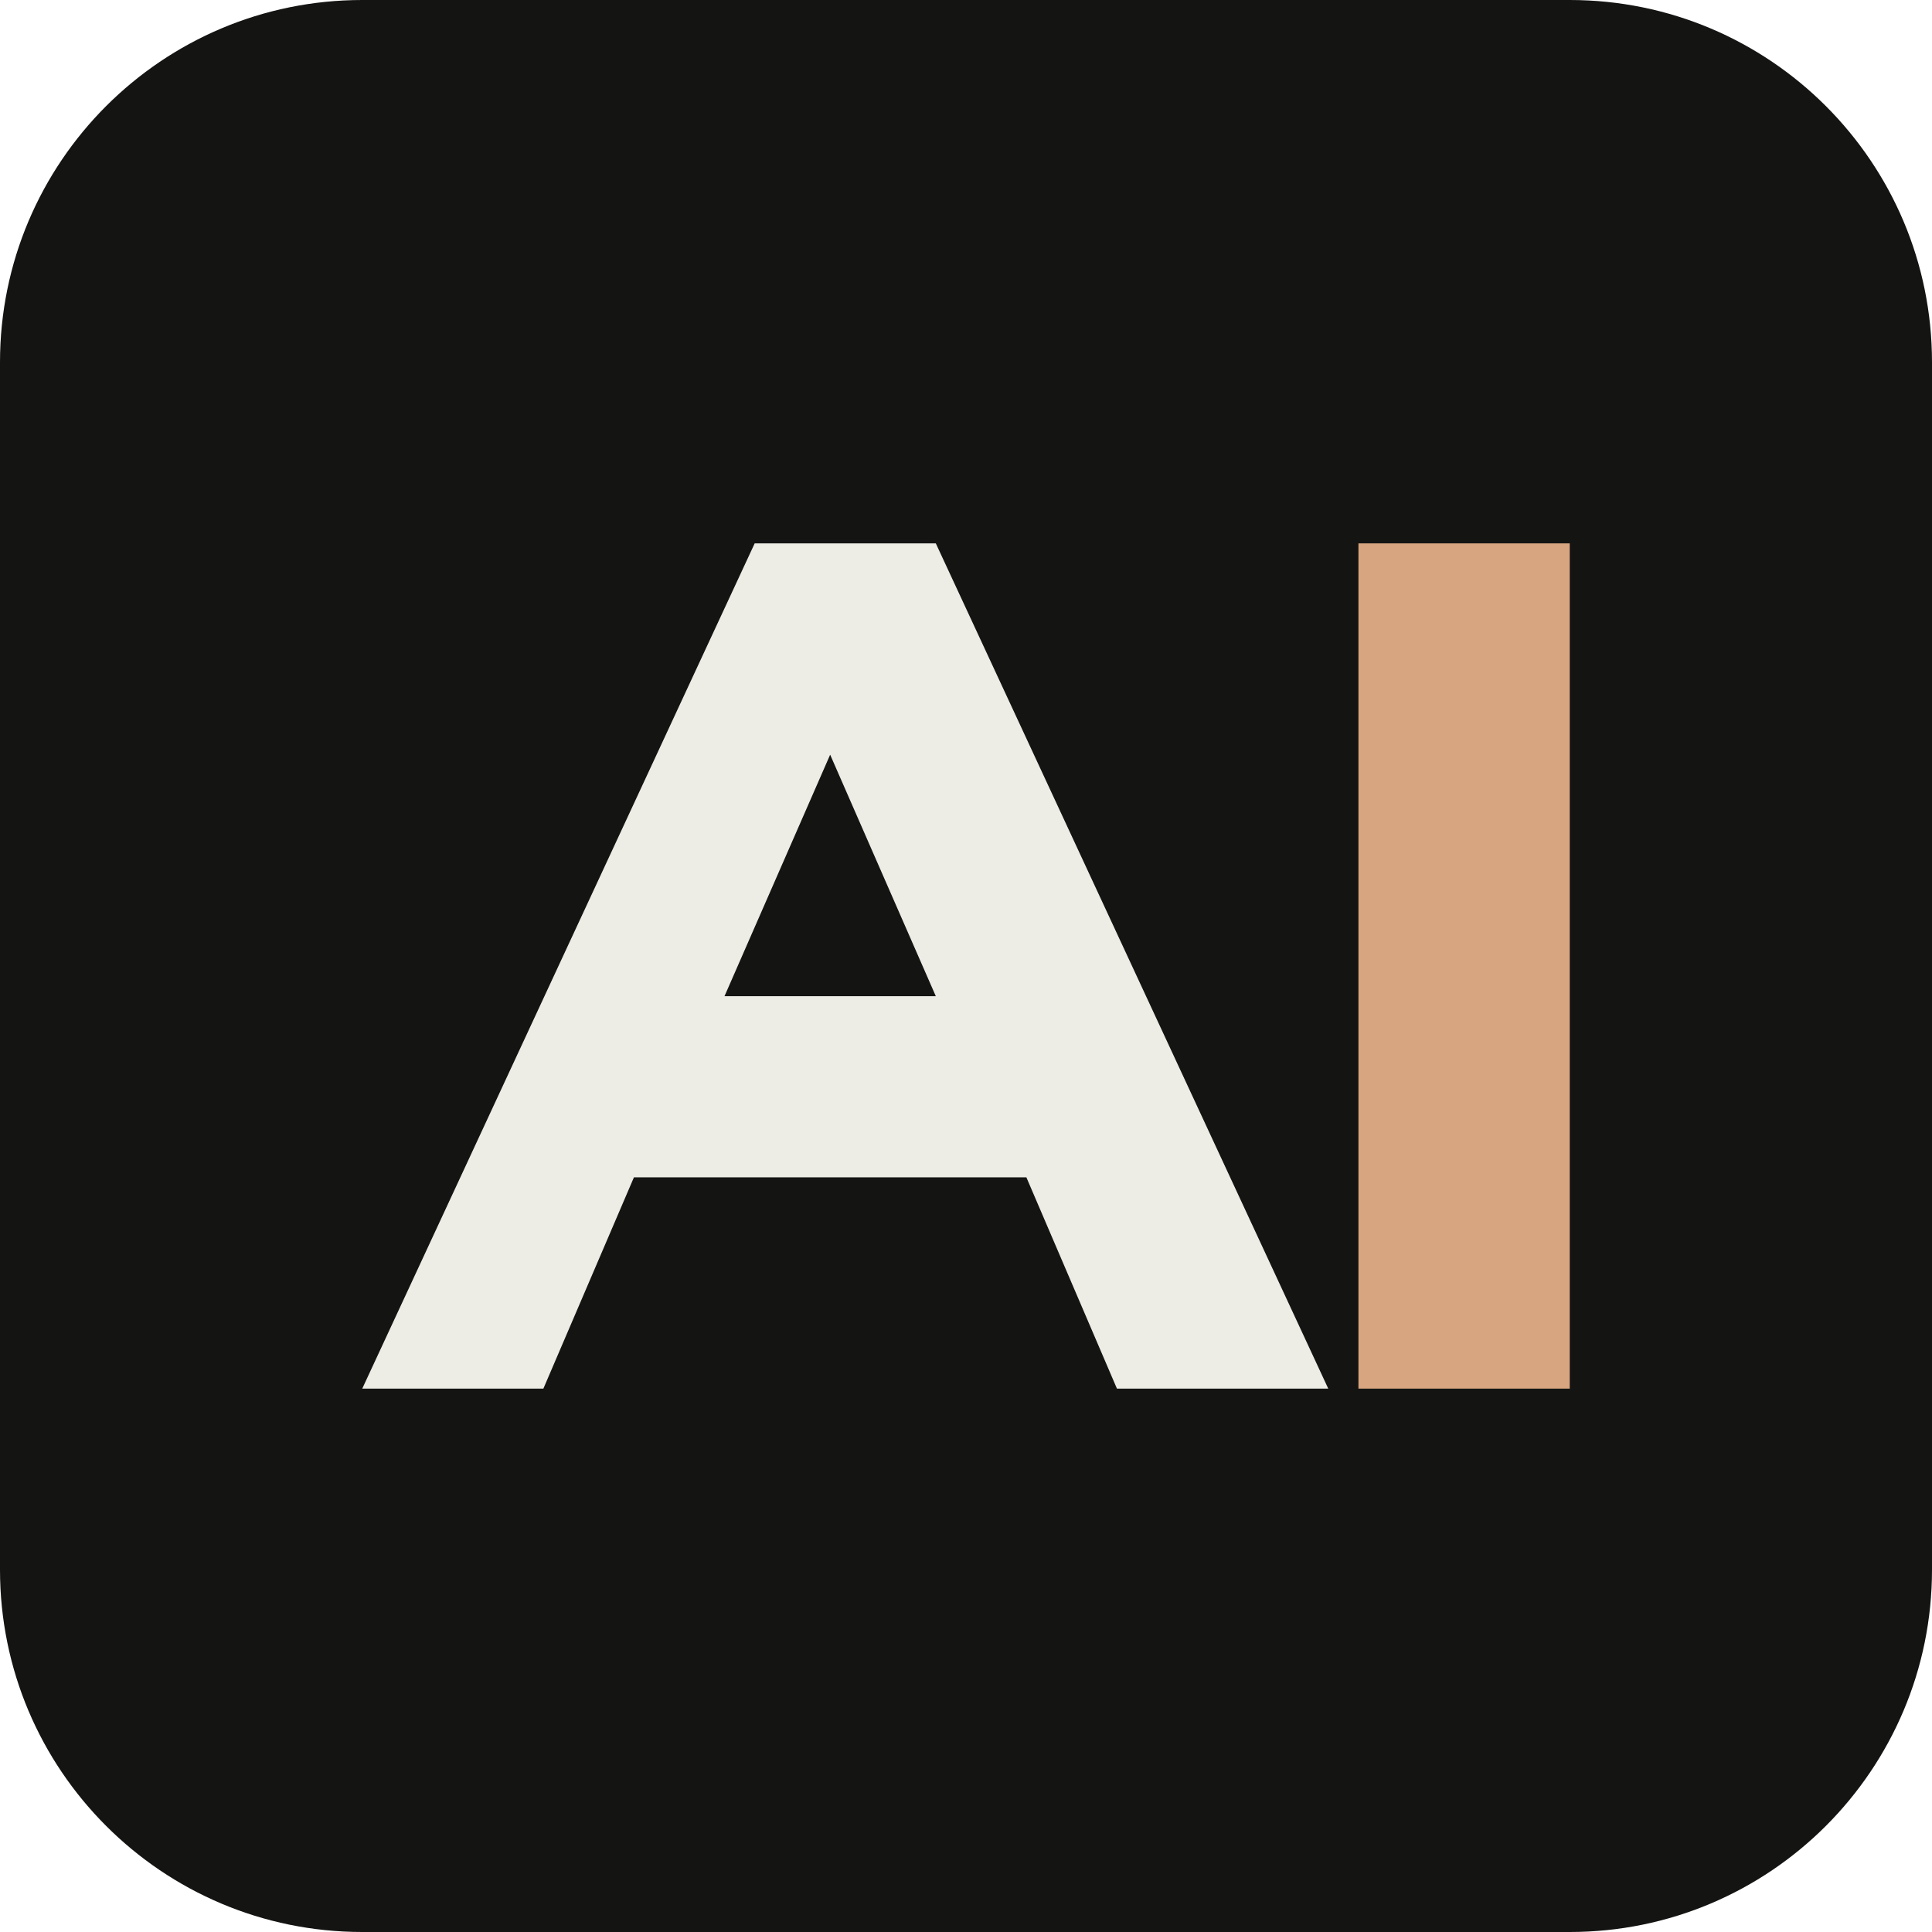
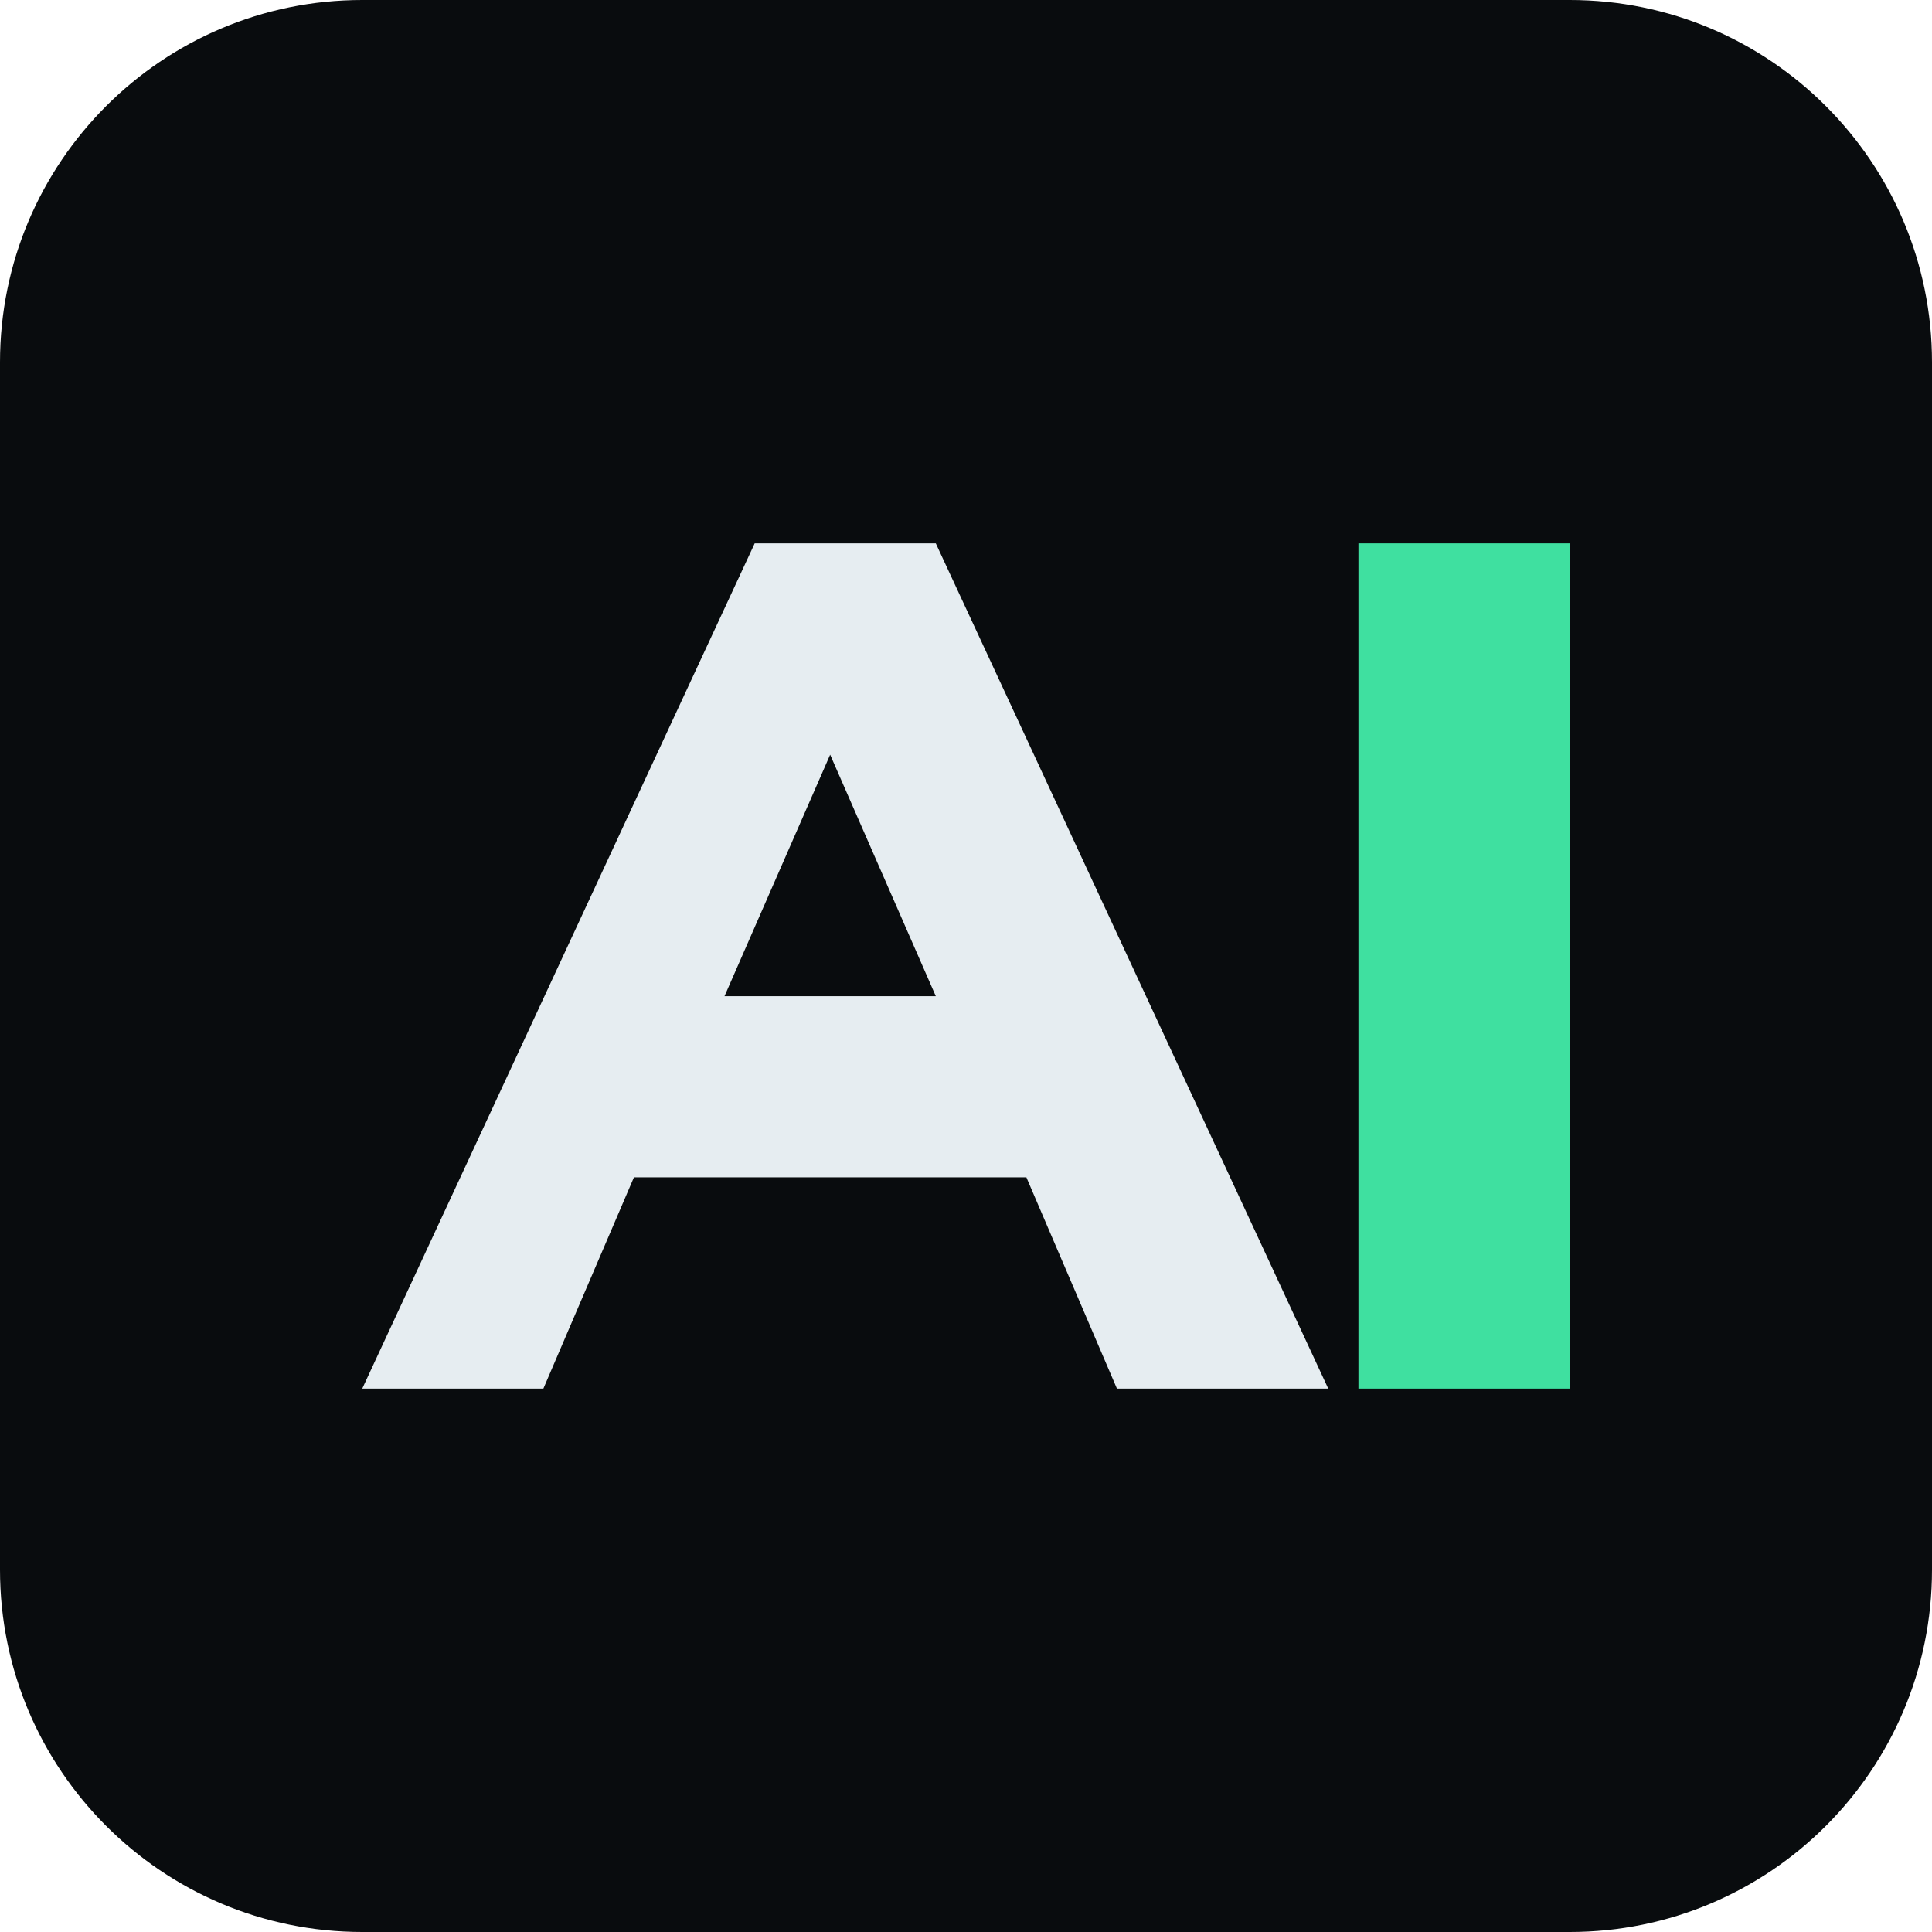
<svg xmlns="http://www.w3.org/2000/svg" viewBox="0 0 64 64">
-   <rect width="64" height="64" rx="12" fill="#141513" />
-   <path d="M12 46 25 18h6l13 28h-7l-3-7H21l-3 7Zm12-13h7l-3.5-8Z" fill="#edece5" />
-   <path d="M45 18h7v28h-7z" fill="#d7a580" />
+   <rect width="64" height="64" rx="12" fill="#090c0e" />
+   <path d="M12 46 25 18h6l13 28h-7l-3-7H21l-3 7Zm12-13h7l-3.5-8Z" fill="#e6edf1" />
+   <path d="M45 18h7v28h-7z" fill="#3fe0a0" />
</svg>
